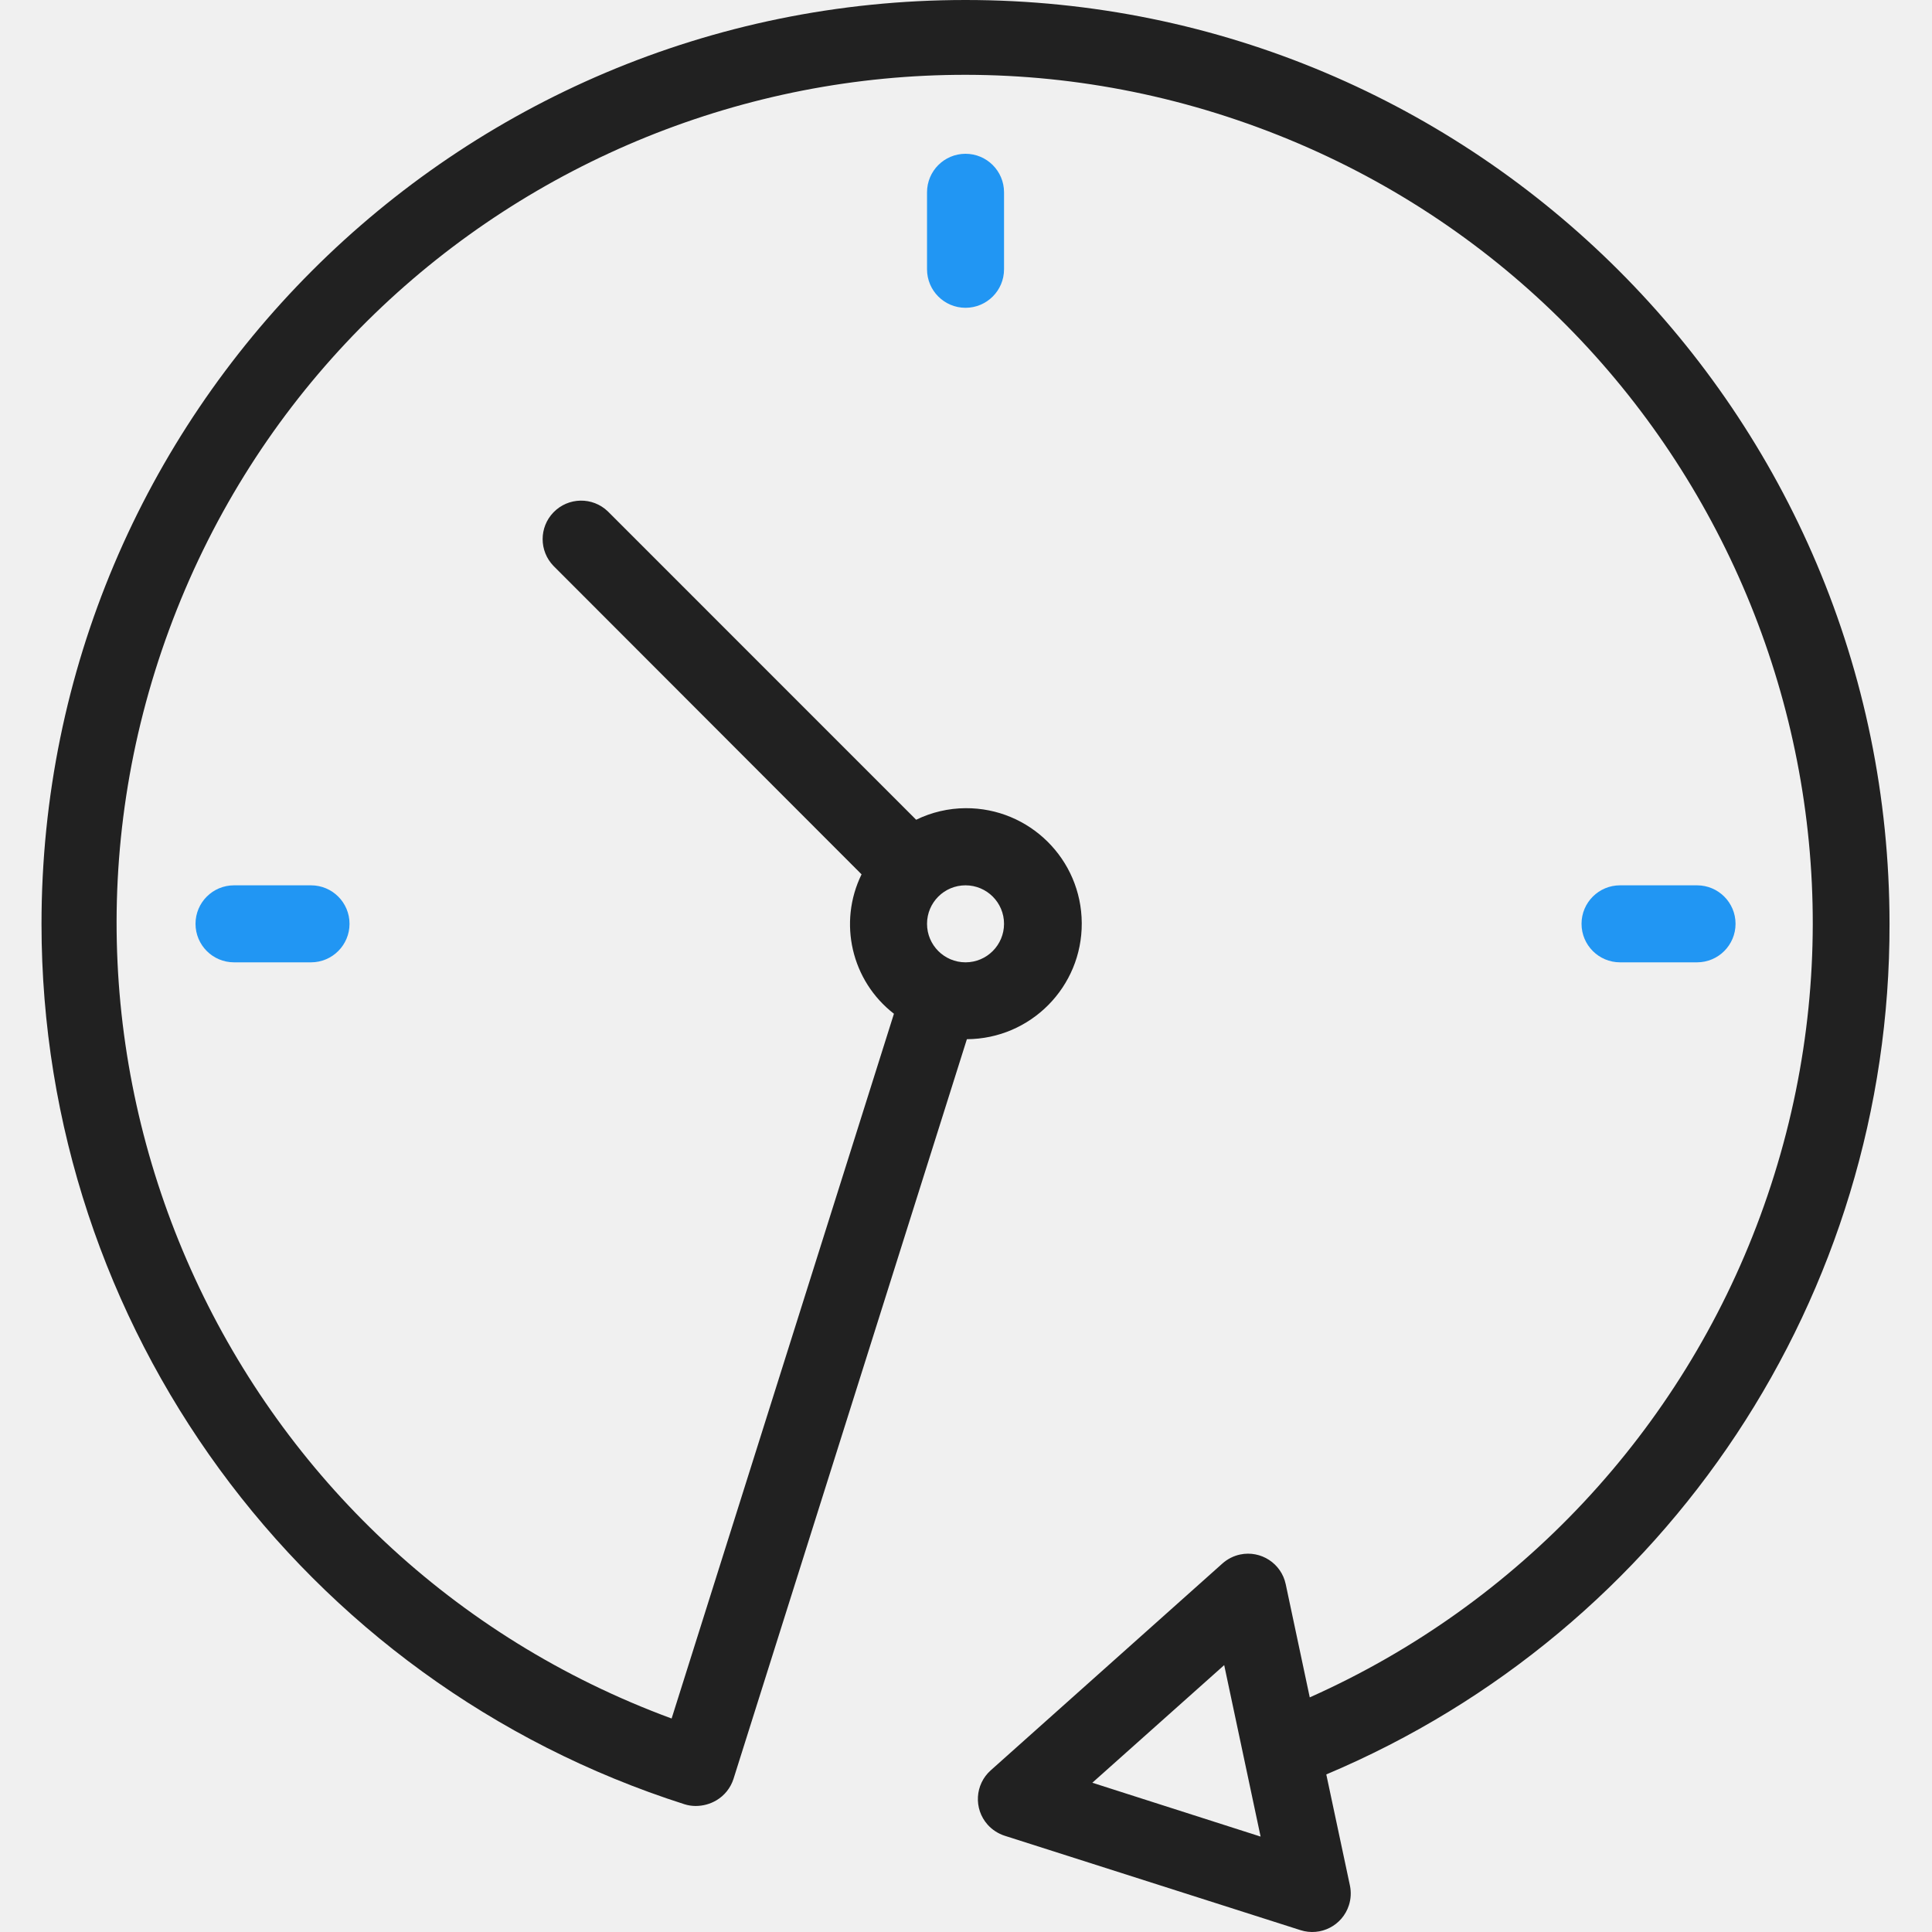
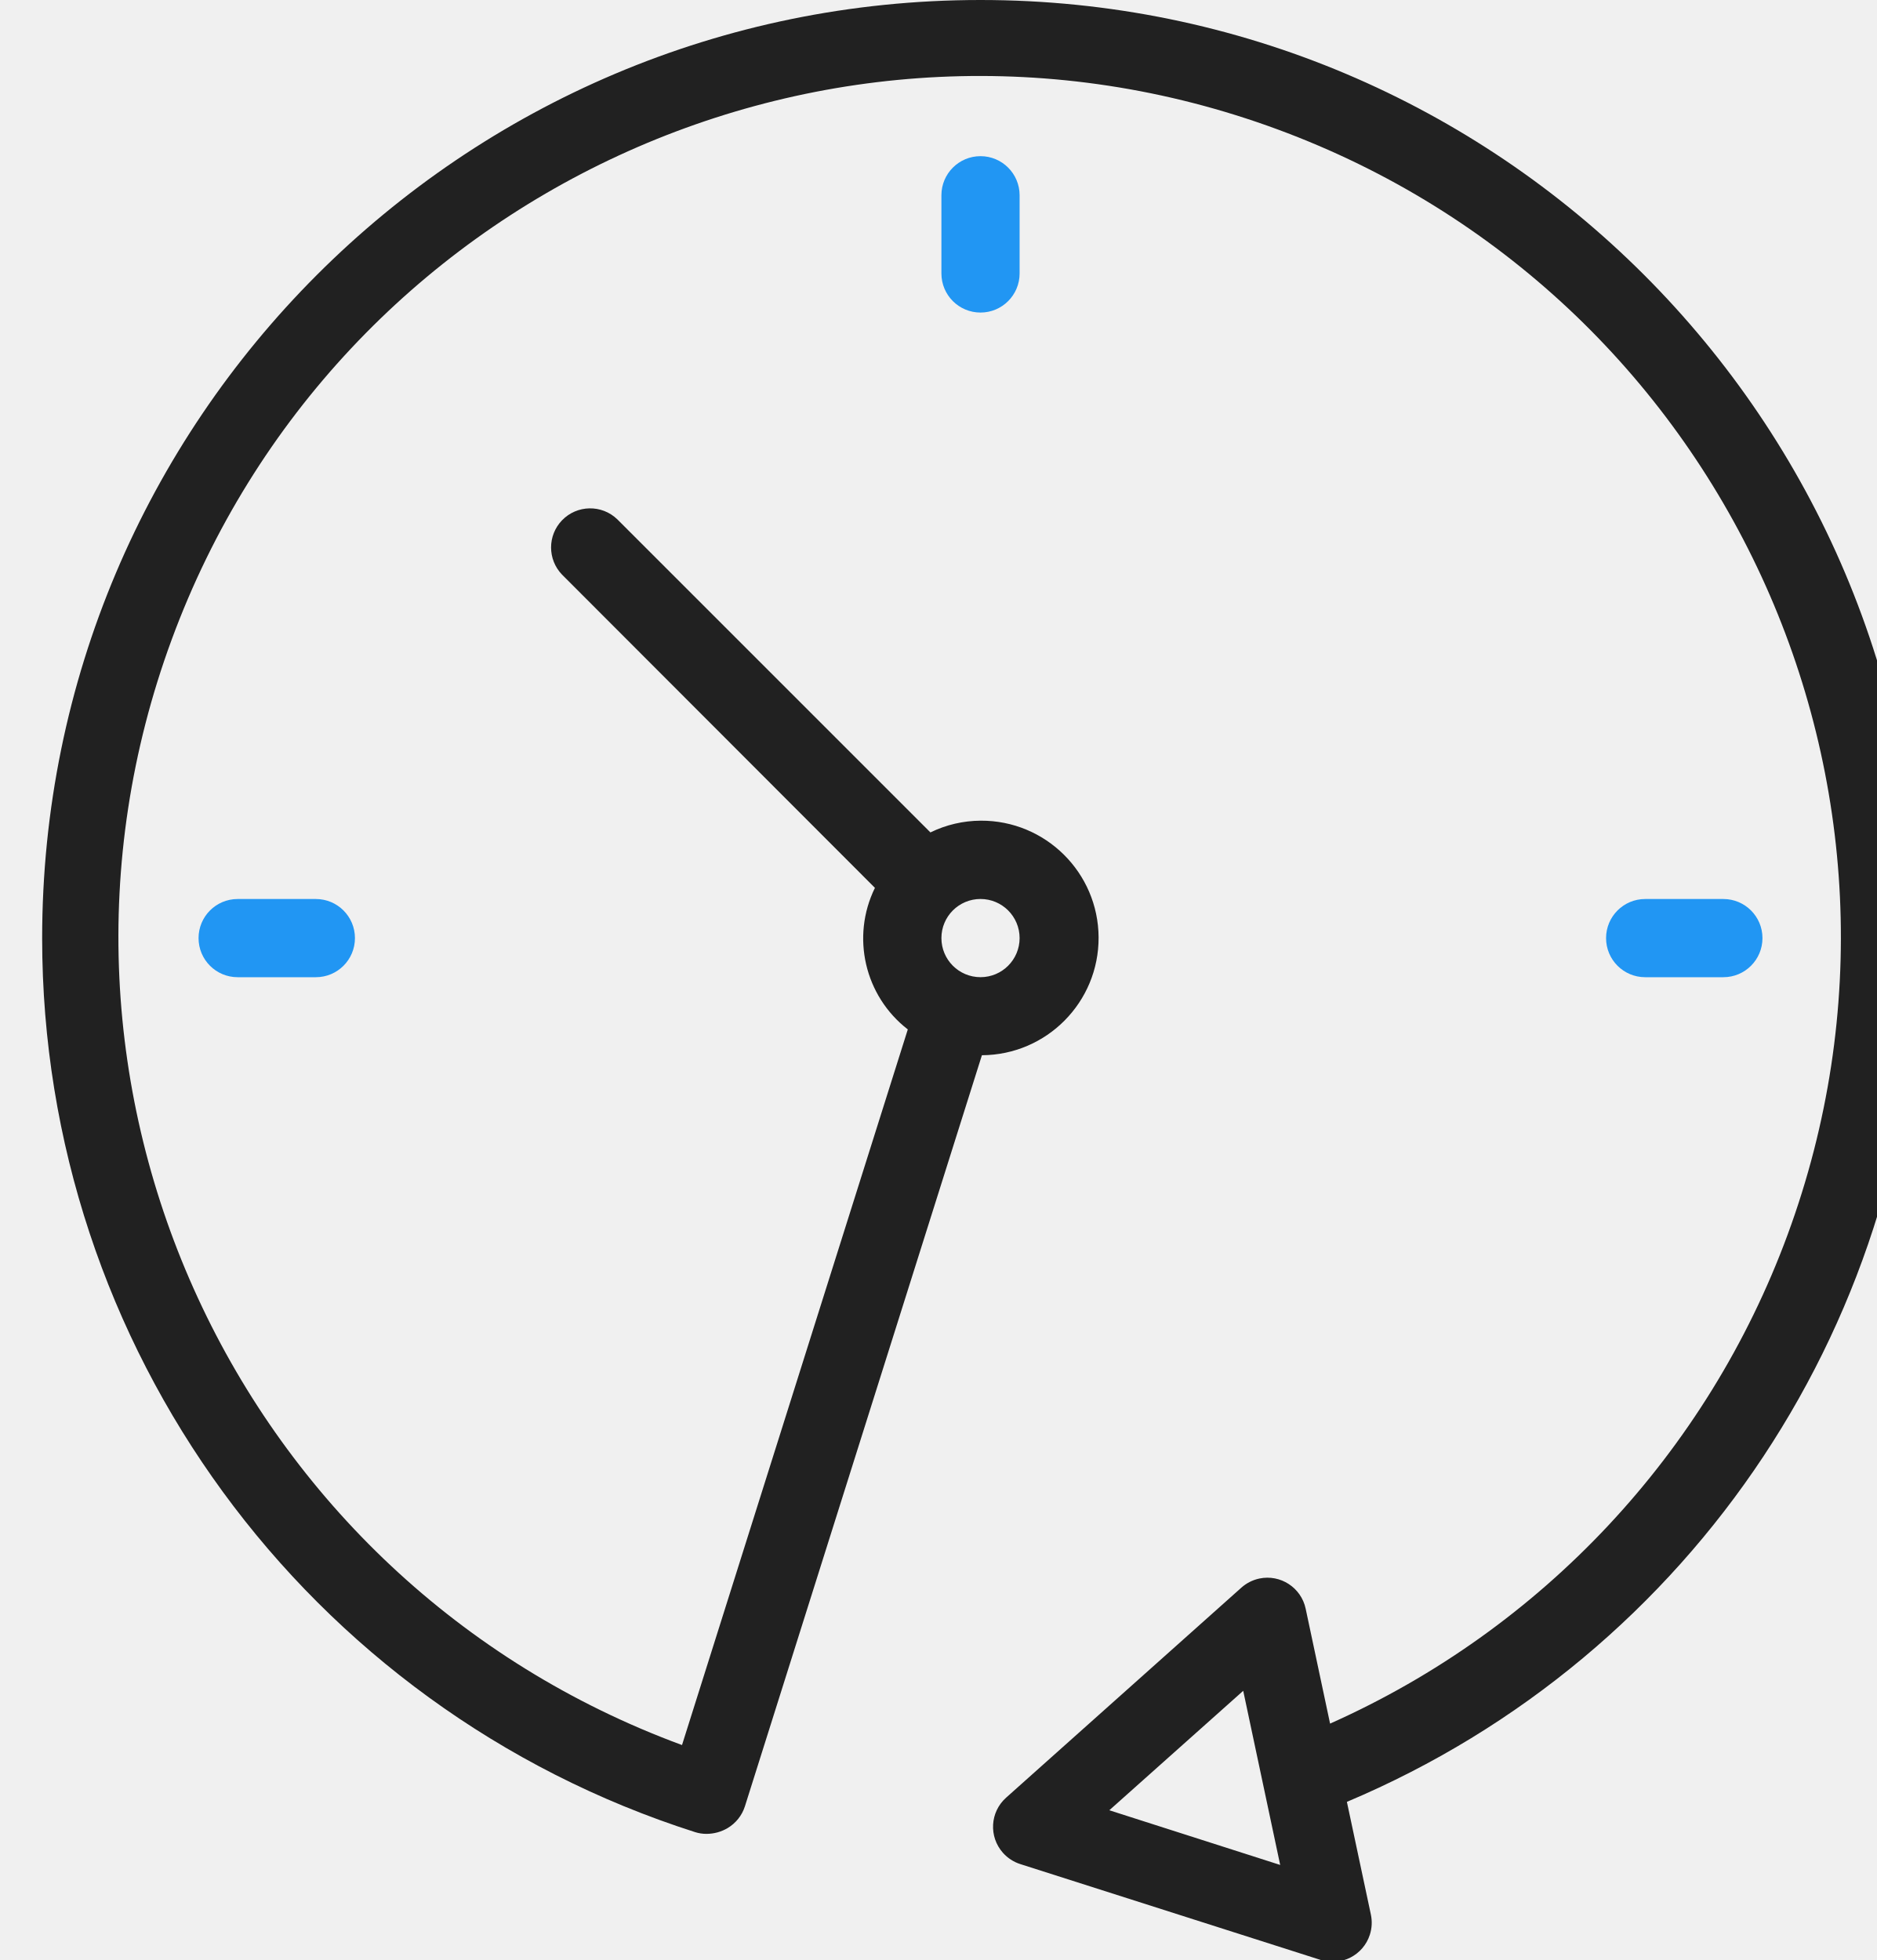
- <svg xmlns="http://www.w3.org/2000/svg" width="70" height="70" viewBox="0 0 70 70" fill="none">
+ <svg xmlns="http://www.w3.org/2000/svg" fill="none">
  <g clip-path="url(#clip0)">
-     <path d="M68.461 33.471C68.458 14.982 53.466 -0.004 34.975 6.99302e-07C16.486 0.004 1.5 14.996 1.504 33.486C1.507 48.05 10.925 60.941 24.799 65.371C24.932 65.413 25.07 65.434 25.208 65.434C25.472 65.433 25.73 65.363 25.957 65.229C26.253 65.054 26.473 64.776 26.577 64.449L35.032 37.652C37.343 37.64 39.207 35.757 39.194 33.446C39.183 31.134 37.3 29.271 34.988 29.282C34.367 29.285 33.753 29.428 33.194 29.701L22.025 18.53C21.471 17.995 20.588 18.011 20.053 18.564C19.53 19.105 19.53 19.962 20.053 20.503L31.216 31.679C30.36 33.428 30.849 35.538 32.389 36.73L24.334 62.265C8.414 56.4 0.262 38.74 6.126 22.82C11.991 6.9 29.65 -1.252 45.571 4.613C61.491 10.477 69.643 28.137 63.778 44.057C60.913 51.835 55.026 58.125 47.455 61.499L46.584 57.399C46.425 56.645 45.684 56.164 44.931 56.323C44.693 56.374 44.473 56.486 44.291 56.648L35.898 64.141C35.322 64.653 35.271 65.535 35.783 66.111C35.95 66.297 36.164 66.436 36.403 66.513L47.119 69.933C47.852 70.168 48.638 69.765 48.873 69.031C48.948 68.799 48.96 68.553 48.91 68.314L48.054 64.291C60.445 59.068 68.49 46.918 68.461 33.471ZM34.983 32.077C35.753 32.077 36.378 32.701 36.378 33.471C36.378 34.242 35.753 34.867 34.983 34.867C34.212 34.867 33.588 34.242 33.588 33.471C33.588 32.701 34.212 32.077 34.983 32.077ZM39.577 64.592L44.355 60.33L45.674 66.543L39.577 64.592Z" fill="#212121" />
-     <path d="M33.588 6.967V9.757C33.588 10.528 34.212 11.152 34.983 11.152C35.753 11.152 36.378 10.528 36.378 9.757V6.967C36.378 6.197 35.753 5.572 34.983 5.572C34.212 5.572 33.588 6.197 33.588 6.967Z" fill="#2196F3" />
-     <path d="M8.479 32.077C7.708 32.077 7.084 32.701 7.084 33.471C7.084 34.242 7.708 34.867 8.479 34.867H11.269C12.039 34.867 12.664 34.242 12.664 33.471C12.664 32.701 12.039 32.077 11.269 32.077H8.479Z" fill="#2196F3" />
-     <path d="M61.487 34.867C62.257 34.867 62.882 34.242 62.882 33.471C62.882 32.701 62.257 32.077 61.487 32.077H58.697C57.927 32.077 57.302 32.701 57.302 33.471C57.302 34.242 57.927 34.867 58.697 34.867H61.487Z" fill="#2196F3" />
+     <path d="M68.461 33.471C68.458 14.982 53.466-.004 34.975 7e-7 16.486.004 1.5 14.996 1.504 33.486c.003 14.564 9.421 27.455 23.296 31.885.132.042.27.063.409.062.264-.001.522-.071.749-.205.295-.175.516-.452.62-.78l8.455-26.797c2.311-.012 4.175-1.895 4.163-4.206-.012-2.311-1.895-4.175-4.206-4.163-.622.003-1.235.146-1.794.419L22.025 18.53c-.554-.535-1.437-.52-1.972.034-.522.541-.522 1.398 0 1.939l11.163 11.176c-.857 1.748-.367 3.859 1.173 5.051l-8.056 25.534C8.414 56.4.262 38.74 6.126 22.82 11.991 6.9 29.65-1.252 45.571 4.613 61.491 10.477 69.643 28.137 63.778 44.057c-2.865 7.778-8.752 14.068-16.323 17.442l-.871-4.1c-.159-.753-.9-1.235-1.653-1.076-.238.051-.458.162-.64.324l-8.393 7.493c-.576.512-.627 1.394-.114 1.97.167.187.38.326.62.402l10.716 3.42c.733.235 1.519-.168 1.754-.901.075-.232.087-.478.037-.717l-.856-4.023c12.391-5.224 20.436-17.373 20.407-30.82zm-33.478-1.395c.77 0 1.395.625 1.395 1.395 0 .771-.625 1.395-1.395 1.395-.771 0-1.395-.624-1.395-1.395 0-.77.624-1.395 1.395-1.395zm4.595 32.515l4.778-4.262 1.319 6.213-6.096-1.951z" fill="#212121" />
+     <path d="M33.588 6.967v2.79c0 .771.624 1.395 1.395 1.395.77 0 1.395-.624 1.395-1.395V6.967c0-.77-.625-1.395-1.395-1.395-.771 0-1.395.625-1.395 1.395zM8.479 32.077c-.771 0-1.395.625-1.395 1.395 0 .771.624 1.395 1.395 1.395h2.79c.771 0 1.395-.624 1.395-1.395 0-.77-.624-1.395-1.395-1.395H8.479zM61.487 34.867c.771 0 1.395-.624 1.395-1.395 0-.77-.624-1.395-1.395-1.395h-2.79c-.77 0-1.395.625-1.395 1.395 0 .771.625 1.395 1.395 1.395h2.79z" fill="#2196F3" />
  </g>
  <defs>
    <clipPath id="clip0">
-       <rect width="70" height="70" fill="white" />
+       <path fill="#fff" d="M0 0h70v70H0z" />
    </clipPath>
  </defs>
</svg>
